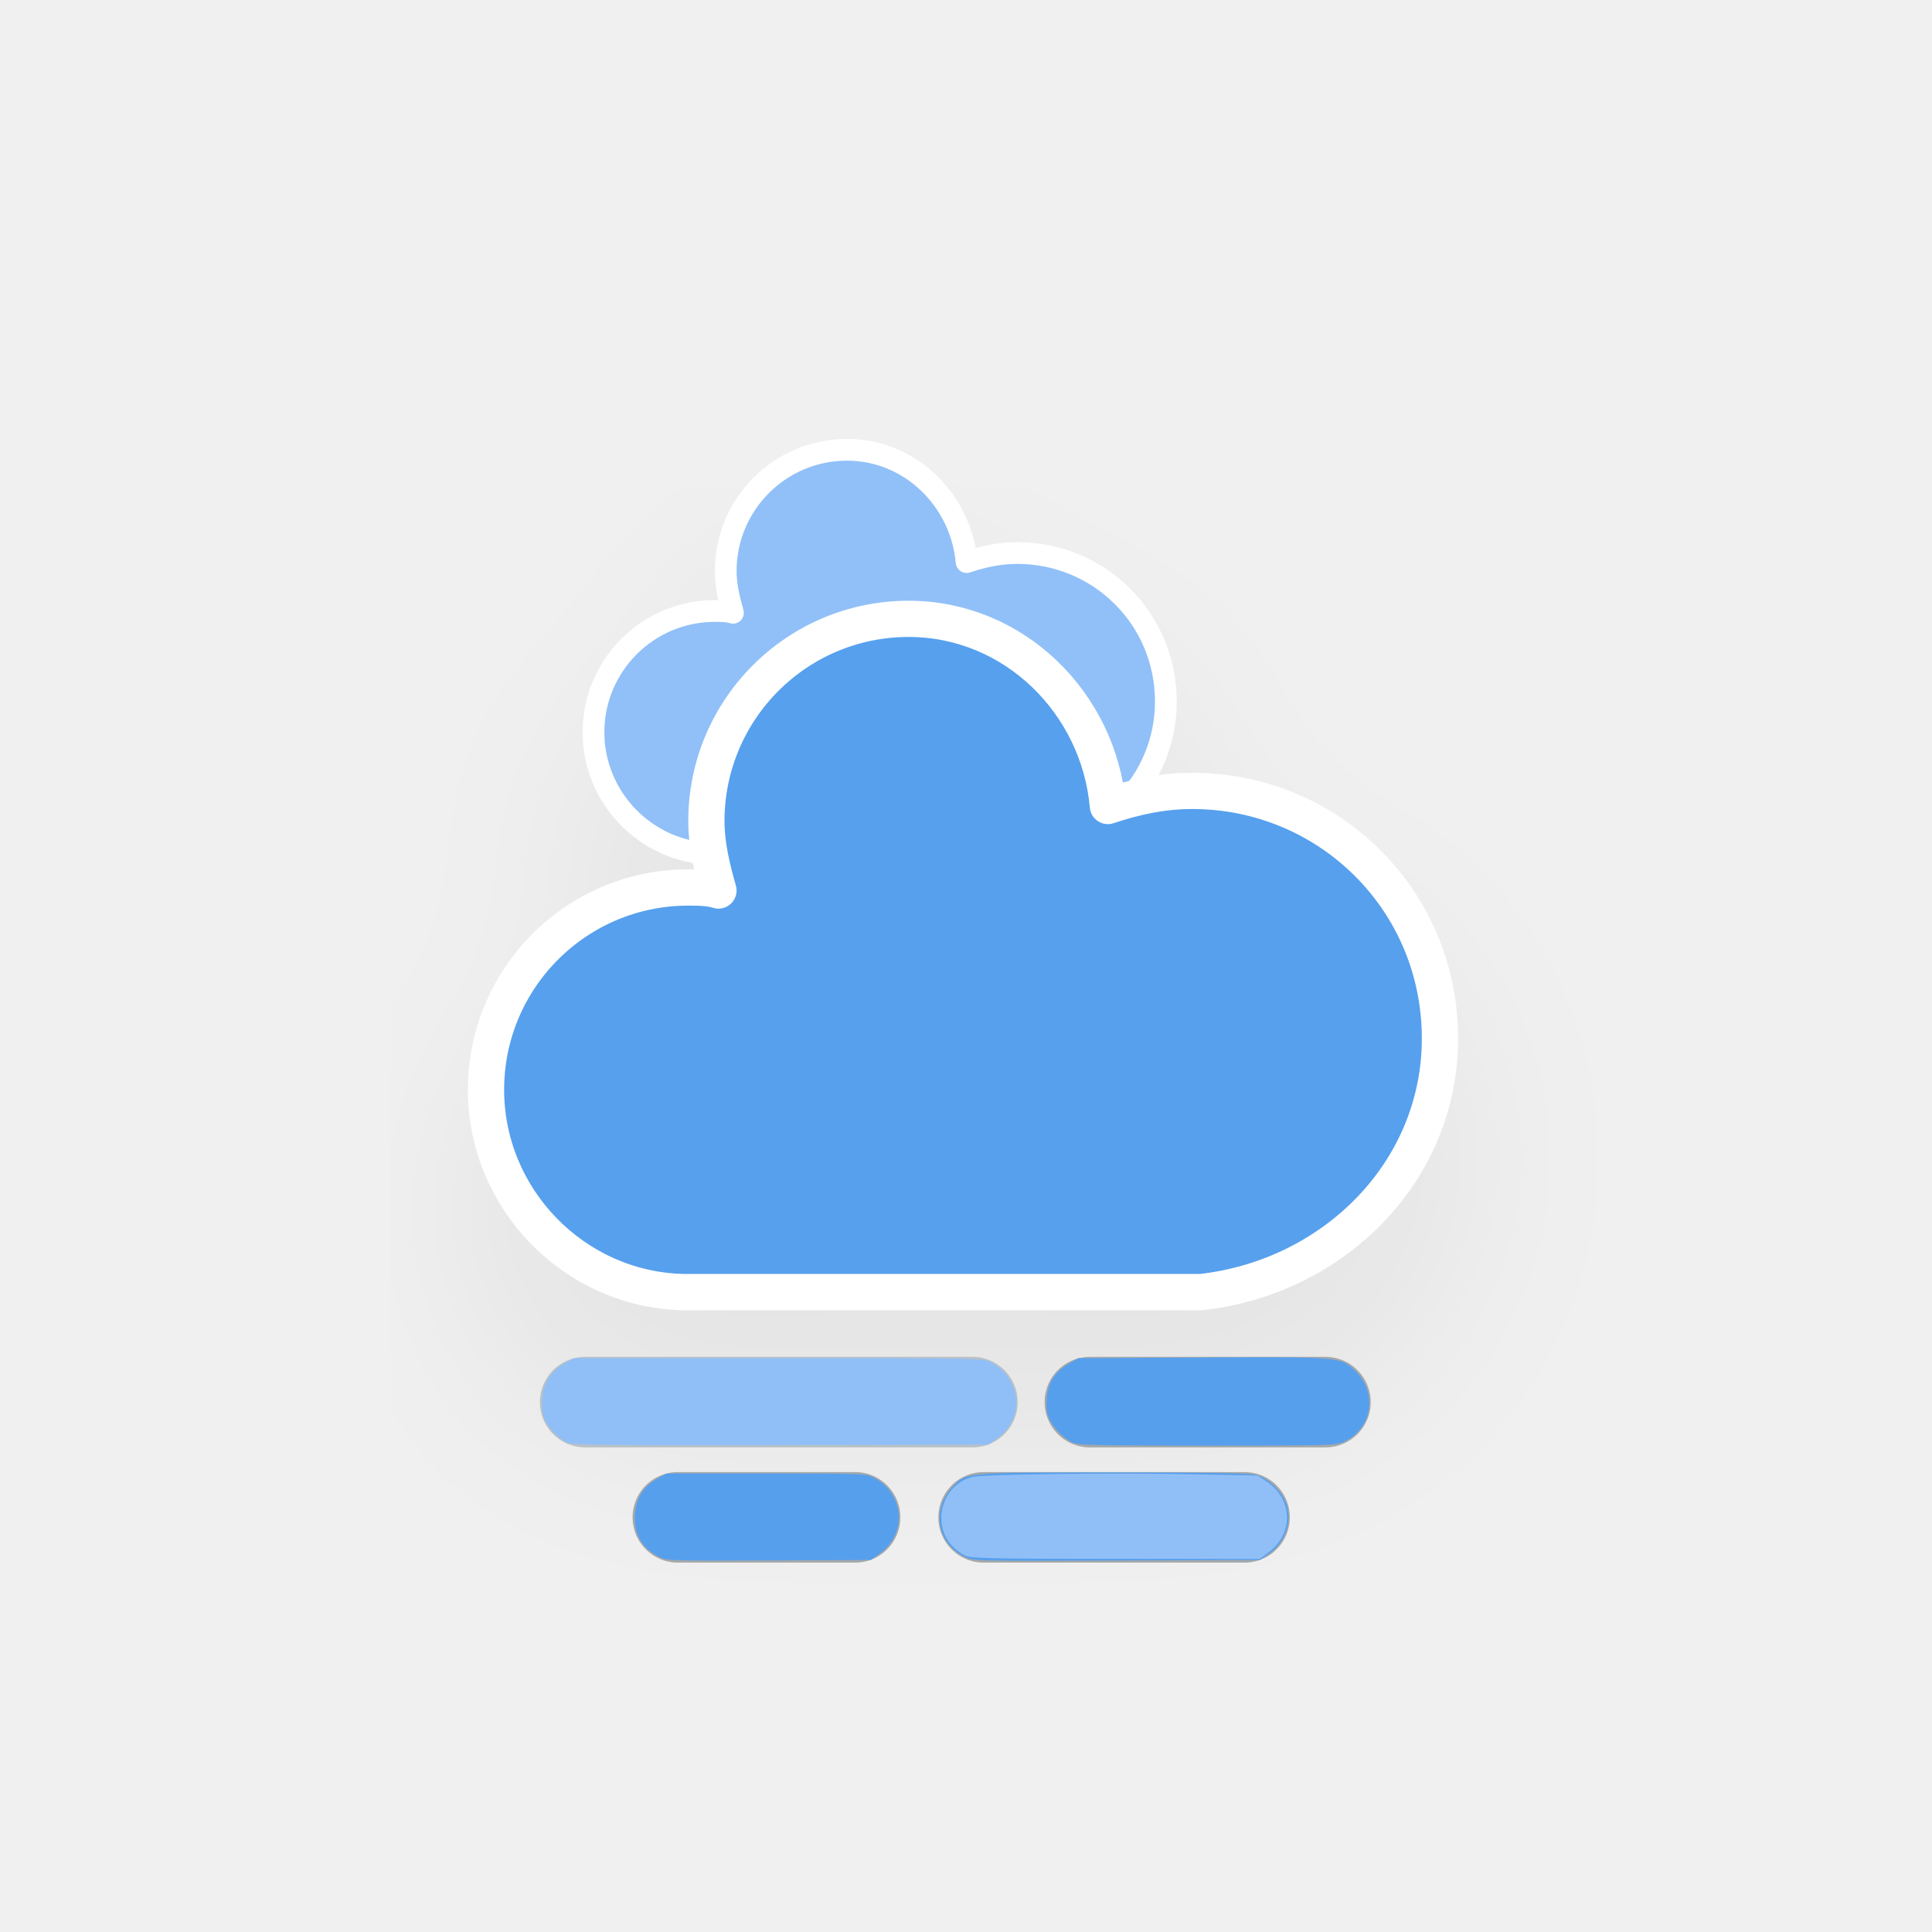
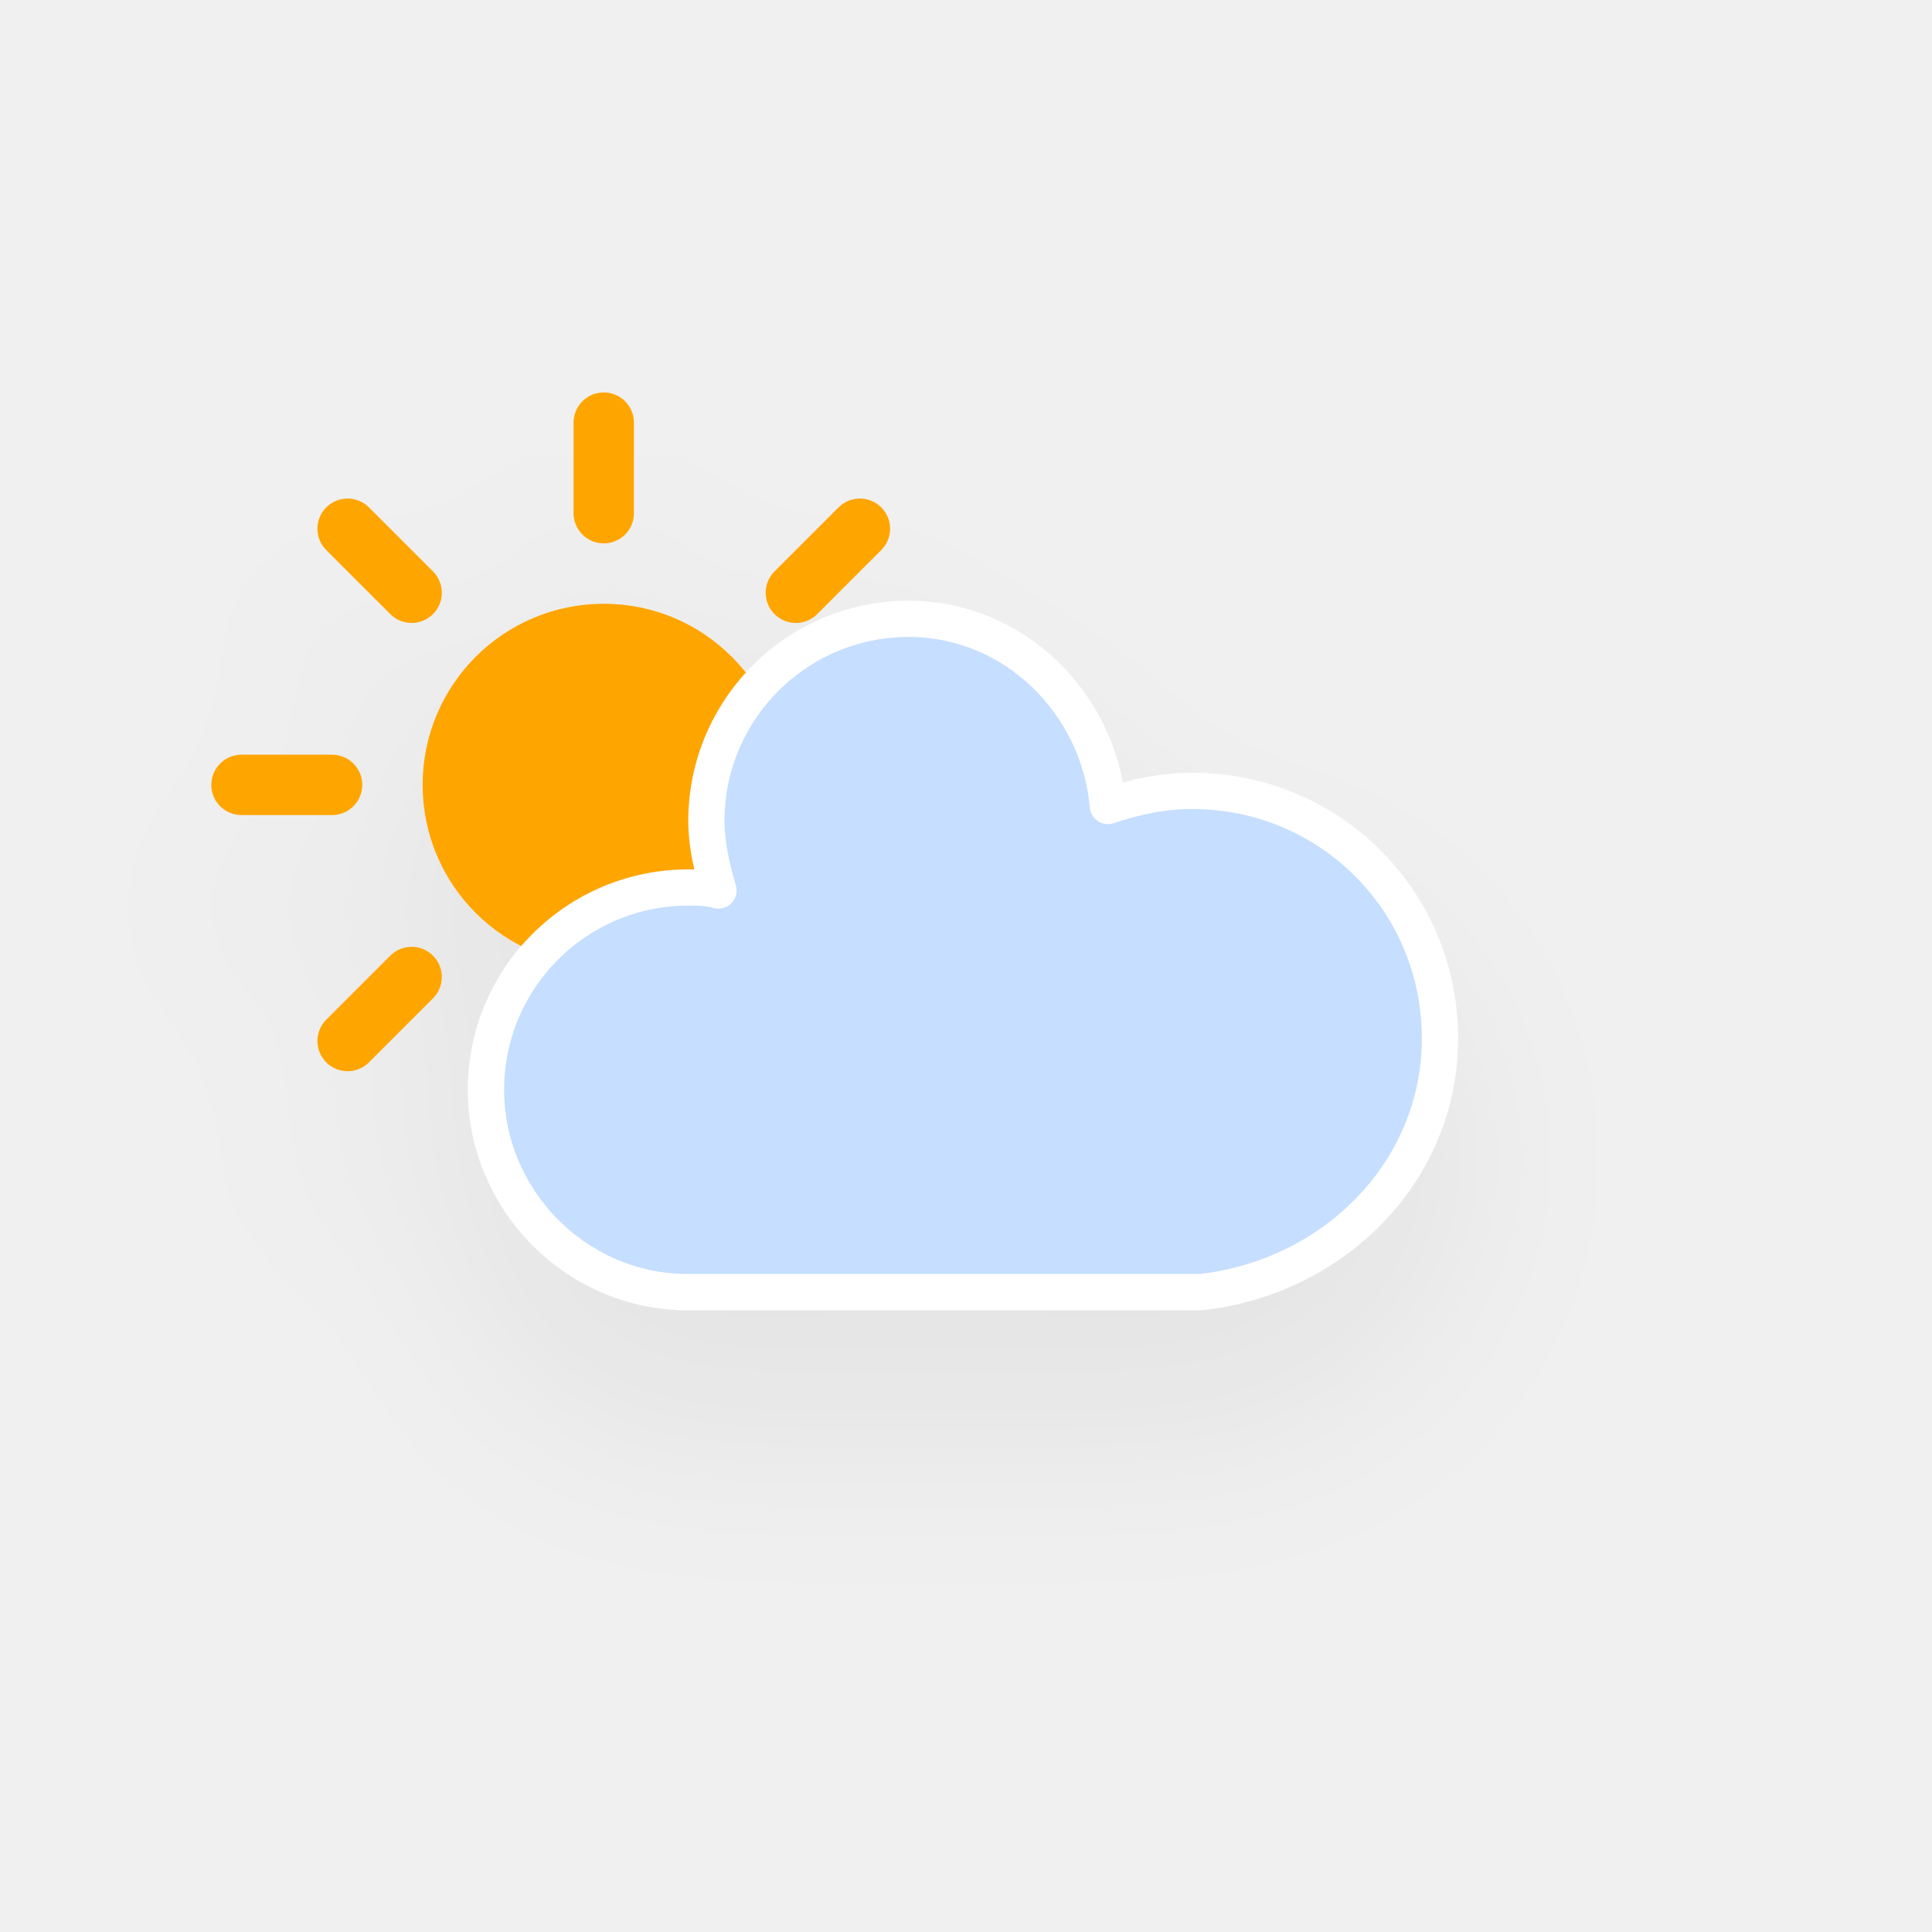
- <svg xmlns="http://www.w3.org/2000/svg" version="1.1" width="64" height="64" viewbox="0 0 64 64" id="svg32">
-   <defs id="defs19">
+ <svg xmlns="http://www.w3.org/2000/svg" version="1.1" width="64" height="64" viewbox="0 0 64 64">
+   <defs>
    <filter id="blur" width="200%" height="200%">
-       <feGaussianBlur in="SourceAlpha" stdDeviation="3" id="feGaussianBlur2" />
-       <feOffset dx="0" dy="4" result="offsetblur" id="feOffset4" />
-       <feComponentTransfer id="feComponentTransfer8">
-         <feFuncA type="linear" slope="0.05" id="feFuncA6" />
+       <feGaussianBlur in="SourceAlpha" stdDeviation="3" />
+       <feOffset dx="0" dy="4" result="offsetblur" />
+       <feComponentTransfer>
+         <feFuncA type="linear" slope="0.05" />
      </feComponentTransfer>
-       <feMerge id="feMerge14">
-         <feMergeNode id="feMergeNode10" />
-         <feMergeNode in="SourceGraphic" id="feMergeNode12" />
+       <feMerge>
+         <feMergeNode />
+         <feMergeNode in="SourceGraphic" />
      </feMerge>
    </filter>
-     <style type="text/css" id="style17">
+     <style type="text/css">
/*
** CLOUDS
*/
- @keyframes am-weather-cloud-1 {
-   0% {
-     -webkit-transform: translate(-5px,0px);
-        -moz-transform: translate(-5px,0px);
-         -ms-transform: translate(-5px,0px);
-             transform: translate(-5px,0px);
-   }
- 
-   50% {
-     -webkit-transform: translate(10px,0px);
-        -moz-transform: translate(10px,0px);
-         -ms-transform: translate(10px,0px);
-             transform: translate(10px,0px);
-   }
- 
-   100% {
-     -webkit-transform: translate(-5px,0px);
-        -moz-transform: translate(-5px,0px);
-         -ms-transform: translate(-5px,0px);
-             transform: translate(-5px,0px);
-   }
- }
- 
- .am-weather-cloud-1 {
-   -webkit-animation-name: am-weather-cloud-1;
-      -moz-animation-name: am-weather-cloud-1;
-           animation-name: am-weather-cloud-1;
-   -webkit-animation-duration: 7s;
-      -moz-animation-duration: 7s;
-           animation-duration: 7s;
-   -webkit-animation-timing-function: linear;
-      -moz-animation-timing-function: linear;
-           animation-timing-function: linear;
-   -webkit-animation-iteration-count: infinite;
-      -moz-animation-iteration-count: infinite;
-           animation-iteration-count: infinite;
- }
- 
@keyframes am-weather-cloud-2 {
  0% {
    -webkit-transform: translate(0px,0px);
       -moz-transform: translate(0px,0px);
        -ms-transform: translate(0px,0px);
            transform: translate(0px,0px);
  }

  50% {
    -webkit-transform: translate(2px,0px);
       -moz-transform: translate(2px,0px);
        -ms-transform: translate(2px,0px);
            transform: translate(2px,0px);
  }

  100% {
    -webkit-transform: translate(0px,0px);
       -moz-transform: translate(0px,0px);
        -ms-transform: translate(0px,0px);
            transform: translate(0px,0px);
  }
}

.am-weather-cloud-2 {
  -webkit-animation-name: am-weather-cloud-2;
     -moz-animation-name: am-weather-cloud-2;
          animation-name: am-weather-cloud-2;
  -webkit-animation-duration: 3s;
     -moz-animation-duration: 3s;
          animation-duration: 3s;
  -webkit-animation-timing-function: linear;
     -moz-animation-timing-function: linear;
          animation-timing-function: linear;
  -webkit-animation-iteration-count: infinite;
     -moz-animation-iteration-count: infinite;
          animation-iteration-count: infinite;
}

/*
** SUN
*/
@keyframes am-weather-sun {
  0% {
    -webkit-transform: rotate(0deg);
       -moz-transform: rotate(0deg);
        -ms-transform: rotate(0deg);
            transform: rotate(0deg);
  }

  100% {
    -webkit-transform: rotate(360deg);
       -moz-transform: rotate(360deg);
        -ms-transform: rotate(360deg);
            transform: rotate(360deg);
  }
}

.am-weather-sun {
  -webkit-animation-name: am-weather-sun;
     -moz-animation-name: am-weather-sun;
      -ms-animation-name: am-weather-sun;
          animation-name: am-weather-sun;
  -webkit-animation-duration: 9s;
     -moz-animation-duration: 9s;
      -ms-animation-duration: 9s;
          animation-duration: 9s;
  -webkit-animation-timing-function: linear;
     -moz-animation-timing-function: linear;
      -ms-animation-timing-function: linear;
          animation-timing-function: linear;
  -webkit-animation-iteration-count: infinite;
     -moz-animation-iteration-count: infinite;
      -ms-animation-iteration-count: infinite;
          animation-iteration-count: infinite;
}

@keyframes am-weather-sun-shiny {
  0% {
    stroke-dasharray: 3px 10px;
    stroke-dashoffset: 0px;
  }

  50% {
    stroke-dasharray: 0.1px 10px;
    stroke-dashoffset: -1px;
  }

  100% {
    stroke-dasharray: 3px 10px;
    stroke-dashoffset: 0px;
  }
}

.am-weather-sun-shiny line {
  -webkit-animation-name: am-weather-sun-shiny;
     -moz-animation-name: am-weather-sun-shiny;
      -ms-animation-name: am-weather-sun-shiny;
          animation-name: am-weather-sun-shiny;
  -webkit-animation-duration: 2s;
     -moz-animation-duration: 2s;
      -ms-animation-duration: 2s;
          animation-duration: 2s;
  -webkit-animation-timing-function: linear;
     -moz-animation-timing-function: linear;
      -ms-animation-timing-function: linear;
          animation-timing-function: linear;
  -webkit-animation-iteration-count: infinite;
     -moz-animation-iteration-count: infinite;
      -ms-animation-iteration-count: infinite;
          animation-iteration-count: infinite;
}
- 
- 
- 
- 
- /*
- ** MOON
- */
- @keyframes am-weather-moon {
-   0% {
-     -webkit-transform: rotate(0deg);
-        -moz-transform: rotate(0deg);
-         -ms-transform: rotate(0deg);
-             transform: rotate(0deg);
-   }
- 
-   50% {
-     -webkit-transform: rotate(15deg);
-        -moz-transform: rotate(15deg);
-         -ms-transform: rotate(15deg);
-             transform: rotate(15deg);
-   }
- 
-   100% {
-     -webkit-transform: rotate(0deg);
-        -moz-transform: rotate(0deg);
-         -ms-transform: rotate(0deg);
-             transform: rotate(0deg);
-   }
- }
- 
- .am-weather-moon {
-   -webkit-animation-name: am-weather-moon;
-      -moz-animation-name: am-weather-moon;
-       -ms-animation-name: am-weather-moon;
-           animation-name: am-weather-moon;
-   -webkit-animation-duration: 6s;
-      -moz-animation-duration: 6s;
-       -ms-animation-duration: 6s;
-           animation-duration: 6s;
-   -webkit-animation-timing-function: linear;
-      -moz-animation-timing-function: linear;
-       -ms-animation-timing-function: linear;
-           animation-timing-function: linear;
-   -webkit-animation-iteration-count: infinite;
-      -moz-animation-iteration-count: infinite;
-       -ms-animation-iteration-count: infinite;
-           animation-iteration-count: infinite;
-   -webkit-transform-origin: 12.5px 15.15px 0; /* TODO FF CENTER ISSUE */
-      -moz-transform-origin: 12.5px 15.15px 0; /* TODO FF CENTER ISSUE */
-       -ms-transform-origin: 12.5px 15.15px 0; /* TODO FF CENTER ISSUE */
-           transform-origin: 12.5px 15.15px 0; /* TODO FF CENTER ISSUE */
- }
- 
- @keyframes am-weather-moon-star-1 {
-   0% {
-     opacity: 0;
-   }
- 
-   100% {
-     opacity: 1;
-   }
- }
- 
- .am-weather-moon-star-1 {
-   -webkit-animation-name: am-weather-moon-star-1;
-      -moz-animation-name: am-weather-moon-star-1;
-       -ms-animation-name: am-weather-moon-star-1;
-           animation-name: am-weather-moon-star-1;
-   -webkit-animation-delay: 3s;
-      -moz-animation-delay: 3s;
-       -ms-animation-delay: 3s;
-           animation-delay: 3s;
-   -webkit-animation-duration: 5s;
-      -moz-animation-duration: 5s;
-       -ms-animation-duration: 5s;
-           animation-duration: 5s;
-   -webkit-animation-timing-function: linear;
-      -moz-animation-timing-function: linear;
-       -ms-animation-timing-function: linear;
-           animation-timing-function: linear;
-   -webkit-animation-iteration-count: 1;
-      -moz-animation-iteration-count: 1;
-       -ms-animation-iteration-count: 1;
-           animation-iteration-count: 1;
- }
- 
- @keyframes am-weather-moon-star-2 {
-   0% {
-     opacity: 0;
-   }
- 
-   100% {
-     opacity: 1;
-   }
- }
- 
- .am-weather-moon-star-2 {
-   -webkit-animation-name: am-weather-moon-star-2;
-      -moz-animation-name: am-weather-moon-star-2;
-       -ms-animation-name: am-weather-moon-star-2;
-           animation-name: am-weather-moon-star-2;
-   -webkit-animation-delay: 5s;
-      -moz-animation-delay: 5s;
-       -ms-animation-delay: 5s;
-           animation-delay: 5s;
-   -webkit-animation-duration: 4s;
-      -moz-animation-duration: 4s;
-       -ms-animation-duration: 4s;
-           animation-duration: 4s;
-   -webkit-animation-timing-function: linear;
-      -moz-animation-timing-function: linear;
-       -ms-animation-timing-function: linear;
-           animation-timing-function: linear;
-   -webkit-animation-iteration-count: 1;
-      -moz-animation-iteration-count: 1;
-       -ms-animation-iteration-count: 1;
-           animation-iteration-count: 1;
- }
- 
- /*
- ** RAIN
- */
- @keyframes am-weather-rain {
-   0% {
-     stroke-dashoffset: 0;
-   }
- 
-   100% {
-     stroke-dashoffset: -100;
-   }
- }
- 
- .am-weather-rain-1 {
-   -webkit-animation-name: am-weather-rain;
-      -moz-animation-name: am-weather-rain;
-       -ms-animation-name: am-weather-rain;
-           animation-name: am-weather-rain;
-   -webkit-animation-duration: 8s;
-      -moz-animation-duration: 8s;
-       -ms-animation-duration: 8s;
-           animation-duration: 8s;
-   -webkit-animation-timing-function: linear;
-      -moz-animation-timing-function: linear;
-       -ms-animation-timing-function: linear;
-           animation-timing-function: linear;
-   -webkit-animation-iteration-count: infinite;
-      -moz-animation-iteration-count: infinite;
-       -ms-animation-iteration-count: infinite;
-           animation-iteration-count: infinite;
- }
- 
- .am-weather-rain-2 {
-   -webkit-animation-name: am-weather-rain;
-      -moz-animation-name: am-weather-rain;
-       -ms-animation-name: am-weather-rain;
-           animation-name: am-weather-rain;
-   -webkit-animation-delay: 0.25s;
-      -moz-animation-delay: 0.25s;
-       -ms-animation-delay: 0.25s;
-           animation-delay: 0.25s;
-   -webkit-animation-duration: 8s;
-      -moz-animation-duration: 8s;
-       -ms-animation-duration: 8s;
-           animation-duration: 8s;
-   -webkit-animation-timing-function: linear;
-      -moz-animation-timing-function: linear;
-       -ms-animation-timing-function: linear;
-           animation-timing-function: linear;
-   -webkit-animation-iteration-count: infinite;
-      -moz-animation-iteration-count: infinite;
-       -ms-animation-iteration-count: infinite;
-           animation-iteration-count: infinite;
- }
- 
- 
- /*
- ** SNOW
- */
- @keyframes am-weather-snow {
-   0% {
-     -webkit-transform: translateX(0) translateY(0);
-        -moz-transform: translateX(0) translateY(0);
-         -ms-transform: translateX(0) translateY(0);
-             transform: translateX(0) translateY(0);
-   }
- 
-   33.33% {
-     -webkit-transform: translateX(-1.2px) translateY(2px);
-        -moz-transform: translateX(-1.2px) translateY(2px);
-         -ms-transform: translateX(-1.2px) translateY(2px);
-             transform: translateX(-1.2px) translateY(2px);
-   }
- 
-   66.66% {
-     -webkit-transform: translateX(1.4px) translateY(4px);
-        -moz-transform: translateX(1.4px) translateY(4px);
-         -ms-transform: translateX(1.4px) translateY(4px);
-             transform: translateX(1.4px) translateY(4px);
-     opacity: 1;
-   }
- 
-   100% {
-     -webkit-transform: translateX(-1.6px) translateY(6px);
-        -moz-transform: translateX(-1.6px) translateY(6px);
-         -ms-transform: translateX(-1.6px) translateY(6px);
-             transform: translateX(-1.6px) translateY(6px);
-     opacity: 0;
-   }
- }
- 
- @keyframes am-weather-snow-reverse {
-   0% {
-     -webkit-transform: translateX(0) translateY(0);
-        -moz-transform: translateX(0) translateY(0);
-         -ms-transform: translateX(0) translateY(0);
-             transform: translateX(0) translateY(0);
-   }
- 
-   33.33% {
-     -webkit-transform: translateX(1.2px) translateY(2px);
-        -moz-transform: translateX(1.2px) translateY(2px);
-         -ms-transform: translateX(1.2px) translateY(2px);
-             transform: translateX(1.2px) translateY(2px);
-   }
- 
-   66.66% {
-     -webkit-transform: translateX(-1.4px) translateY(4px);
-        -moz-transform: translateX(-1.4px) translateY(4px);
-         -ms-transform: translateX(-1.4px) translateY(4px);
-             transform: translateX(-1.4px) translateY(4px);
-     opacity: 1;
-   }
- 
-   100% {
-     -webkit-transform: translateX(1.6px) translateY(6px);
-        -moz-transform: translateX(1.6px) translateY(6px);
-         -ms-transform: translateX(1.6px) translateY(6px);
-             transform: translateX(1.6px) translateY(6px);
-     opacity: 0;
-   }
- }
- 
- .am-weather-snow-1 {
-   -webkit-animation-name: am-weather-snow;
-      -moz-animation-name: am-weather-snow;
-       -ms-animation-name: am-weather-snow;
-           animation-name: am-weather-snow;
-   -webkit-animation-duration: 2s;
-      -moz-animation-duration: 2s;
-       -ms-animation-duration: 2s;
-           animation-duration: 2s;
-   -webkit-animation-timing-function: linear;
-      -moz-animation-timing-function: linear;
-       -ms-animation-timing-function: linear;
-           animation-timing-function: linear;
-   -webkit-animation-iteration-count: infinite;
-      -moz-animation-iteration-count: infinite;
-       -ms-animation-iteration-count: infinite;
-           animation-iteration-count: infinite;
- }
- 
- .am-weather-snow-2 {
-   -webkit-animation-name: am-weather-snow;
-      -moz-animation-name: am-weather-snow;
-       -ms-animation-name: am-weather-snow;
-           animation-name: am-weather-snow;
-   -webkit-animation-delay: 1.2s;
-      -moz-animation-delay: 1.2s;
-       -ms-animation-delay: 1.2s;
-           animation-delay: 1.2s;
-   -webkit-animation-duration: 2s;
-      -moz-animation-duration: 2s;
-       -ms-animation-duration: 2s;
-           animation-duration: 2s;
-   -webkit-animation-timing-function: linear;
-      -moz-animation-timing-function: linear;
-       -ms-animation-timing-function: linear;
-           animation-timing-function: linear;
-   -webkit-animation-iteration-count: infinite;
-      -moz-animation-iteration-count: infinite;
-       -ms-animation-iteration-count: infinite;
-           animation-iteration-count: infinite;
- }
- 
- .am-weather-snow-3 {
-   -webkit-animation-name: am-weather-snow-reverse;
-      -moz-animation-name: am-weather-snow-reverse;
-       -ms-animation-name: am-weather-snow-reverse;
-           animation-name: am-weather-snow-reverse;
-   -webkit-animation-duration: 2s;
-      -moz-animation-duration: 2s;
-       -ms-animation-duration: 2s;
-           animation-duration: 2s;
-   -webkit-animation-timing-function: linear;
-      -moz-animation-timing-function: linear;
-       -ms-animation-timing-function: linear;
-           animation-timing-function: linear;
-   -webkit-animation-iteration-count: infinite;
-      -moz-animation-iteration-count: infinite;
-       -ms-animation-iteration-count: infinite;
-           animation-iteration-count: infinite;
- }
- 
- /*
- ** EASING
- */
- .am-weather-easing-ease-in-out {
-   -webkit-animation-timing-function: ease-in-out;
-      -moz-animation-timing-function: ease-in-out;
-       -ms-animation-timing-function: ease-in-out;
-           animation-timing-function: ease-in-out;
- }
- 
        </style>
  </defs>
-   <g filter="url(#blur)" id="cloudy">
-     <g transform="translate(20,10)" id="g29">
-       <g class="am-weather-cloud-1" id="g23">
-         <path d="M47.7,35.4     c0-4.6-3.7-8.2-8.2-8.2c-1,0-1.9,0.2-2.8,0.5c-0.3-3.4-3.1-6.2-6.6-6.2c-3.7,0-6.7,3-6.7,6.7c0,0.8,0.2,1.6,0.4,2.3     c-0.3-0.1-0.7-0.1-1-0.1c-3.7,0-6.7,3-6.7,6.7c0,3.6,2.9,6.6,6.5,6.7l17.2,0C44.2,43.3,47.7,39.8,47.7,35.4z" fill="#91C0F8" stroke="white" stroke-linejoin="round" stroke-width="1.2" transform="translate(-10,-8), scale(0.6)" id="path21" />
+   <g filter="url(#blur)" id="cloudy-day-1">
+     <g transform="translate(20,10)">
+       <g transform="translate(0,16)">
+         <g class="am-weather-sun">
+           <g>
+             <line fill="none" stroke="orange" stroke-linecap="round" stroke-width="2" transform="translate(0,9)" x1="0" x2="0" y1="0" y2="3" />
+           </g>
+           <g transform="rotate(45)">
+             <line fill="none" stroke="orange" stroke-linecap="round" stroke-width="2" transform="translate(0,9)" x1="0" x2="0" y1="0" y2="3" />
+           </g>
+           <g transform="rotate(90)">
+             <line fill="none" stroke="orange" stroke-linecap="round" stroke-width="2" transform="translate(0,9)" x1="0" x2="0" y1="0" y2="3" />
+           </g>
+           <g transform="rotate(135)">
+             <line fill="none" stroke="orange" stroke-linecap="round" stroke-width="2" transform="translate(0,9)" x1="0" x2="0" y1="0" y2="3" />
+           </g>
+           <g transform="rotate(180)">
+             <line fill="none" stroke="orange" stroke-linecap="round" stroke-width="2" transform="translate(0,9)" x1="0" x2="0" y1="0" y2="3" />
+           </g>
+           <g transform="rotate(225)">
+             <line fill="none" stroke="orange" stroke-linecap="round" stroke-width="2" transform="translate(0,9)" x1="0" x2="0" y1="0" y2="3" />
+           </g>
+           <g transform="rotate(270)">
+             <line fill="none" stroke="orange" stroke-linecap="round" stroke-width="2" transform="translate(0,9)" x1="0" x2="0" y1="0" y2="3" />
+           </g>
+           <g transform="rotate(315)">
+             <line fill="none" stroke="orange" stroke-linecap="round" stroke-width="2" transform="translate(0,9)" x1="0" x2="0" y1="0" y2="3" />
+           </g>
+         </g>
+         <circle cx="0" cy="0" fill="orange" r="5" stroke="orange" stroke-width="2" />
      </g>
-       <g class="am-weather-cloud-2" id="g27">
-         <path d="M47.7,35.4     c0-4.6-3.7-8.2-8.2-8.2c-1,0-1.9,0.2-2.8,0.5c-0.3-3.4-3.1-6.2-6.6-6.2c-3.7,0-6.7,3-6.7,6.7c0,0.8,0.2,1.6,0.4,2.3     c-0.3-0.1-0.7-0.1-1-0.1c-3.7,0-6.7,3-6.7,6.7c0,3.6,2.9,6.6,6.5,6.7l17.2,0C44.2,43.3,47.7,39.8,47.7,35.4z" fill="#57A0EE" stroke="white" stroke-linejoin="round" stroke-width="1.2" transform="translate(-20,-11)" id="path25" />
+       <g class="am-weather-cloud-2">
+         <path d="M47.7,35.4c0-4.6-3.7-8.2-8.2-8.2c-1,0-1.9,0.2-2.8,0.5c-0.3-3.4-3.1-6.2-6.6-6.2c-3.7,0-6.7,3-6.7,6.7c0,0.8,0.2,1.6,0.4,2.3    c-0.3-0.1-0.7-0.1-1-0.1c-3.7,0-6.7,3-6.7,6.7c0,3.6,2.9,6.6,6.5,6.7l17.2,0C44.2,43.3,47.7,39.8,47.7,35.4z" fill="#C6DEFF" stroke="white" stroke-linejoin="round" stroke-width="1.2" transform="translate(-20,-11)" />
      </g>
    </g>
  </g>
-   <line class="cls-3" x1="36.104" x2="43.906" y1="46.447" y2="46.447" id="line22" style="fill:#90bff7;stroke:#a5a9aa;stroke-width:3px;stroke-linecap:round;stroke-miterlimit:10;fill-opacity:1" />
-   <line class="cls-4" x1="19.386" x2="32.211" y1="46.447" y2="46.447" id="line24" style="fill:#90bff7;stroke:#b9c1c6;stroke-width:3px;stroke-linecap:round;stroke-miterlimit:10;fill-opacity:1" />
-   <line class="cls-3" x1="32.585" x2="41.226" y1="50.264" y2="50.264" id="line26" style="fill:#90bff7;stroke:#a5a9aa;stroke-width:3px;stroke-linecap:round;stroke-miterlimit:10;fill-opacity:1" />
-   <line class="cls-3" x1="22.455" x2="28.325" y1="50.264" y2="50.264" id="line28" style="fill:#90bff7;stroke:#a5a9aa;stroke-width:3px;stroke-linecap:round;stroke-miterlimit:10;fill-opacity:1" />
-   <path style="fill:#90bff7;fill-opacity:1;stroke-width:0.068" d="m 18.797,47.795 c -0.292,-0.128 -0.689,-0.553 -0.783,-0.839 -0.043,-0.131 -0.066,-0.419 -0.05,-0.641 0.036,-0.498 0.296,-0.903 0.74,-1.152 l 0.304,-0.171 h 6.786 c 6.494,0 6.796,0.005 7.025,0.127 1.029,0.549 1.14,1.88 0.212,2.532 l -0.292,0.205 -6.866,0.015 c -5.646,0.012 -6.903,-0.002 -7.076,-0.077 z" id="path50" />
-   <path style="fill:#569fed;fill-opacity:1;stroke-width:0.068" d="m 31.947,51.567 c -0.899,-0.447 -1.096,-1.542 -0.411,-2.285 0.475,-0.515 0.359,-0.504 5.356,-0.504 3.136,0 4.481,0.023 4.709,0.08 0.429,0.108 0.909,0.584 1.032,1.022 0.165,0.591 -0.071,1.219 -0.597,1.589 l -0.295,0.207 -4.751,0.018 c -4.726,0.018 -4.753,0.017 -5.043,-0.127 z" id="path52" />
-   <path style="fill:#569fed;fill-opacity:1;stroke-width:0.068" d="m 35.512,47.778 c -0.303,-0.16 -0.575,-0.433 -0.73,-0.734 -0.107,-0.207 -0.131,-0.362 -0.11,-0.691 0.034,-0.531 0.26,-0.9 0.719,-1.169 l 0.325,-0.191 4.058,-0.022 c 4.538,-0.024 4.616,-0.018 5.065,0.386 0.815,0.735 0.651,1.953 -0.325,2.405 -0.256,0.119 -0.529,0.126 -4.535,0.125 -3.75,-0.001 -4.287,-0.014 -4.467,-0.109 z" id="path54" />
-   <path style="fill:#569fed;fill-opacity:1;stroke-width:0.068" d="m 21.837,51.579 c -0.585,-0.312 -0.845,-0.768 -0.804,-1.41 0.034,-0.531 0.283,-0.929 0.74,-1.186 l 0.304,-0.171 h 3.308 c 3.256,0 3.312,0.002 3.581,0.147 0.997,0.537 1.092,1.845 0.181,2.503 l -0.297,0.214 -3.386,0.015 c -3.197,0.014 -3.4,0.008 -3.626,-0.113 z" id="path56" />
-   <path style="fill:#569fed;fill-opacity:1;stroke-width:0.068" d="m 35.512,47.727 c -0.207,-0.093 -0.466,-0.344 -0.672,-0.652 -0.077,-0.114 -0.112,-0.312 -0.112,-0.614 0.001,-0.564 0.182,-0.906 0.643,-1.215 l 0.334,-0.224 4.303,0.019 c 4.728,0.021 4.483,-6.29e-4 4.892,0.44 0.322,0.346 0.417,0.616 0.387,1.09 -0.03,0.477 -0.134,0.664 -0.56,1.009 l -0.258,0.209 -4.376,0.015 c -3.553,0.012 -4.414,-0.002 -4.58,-0.077 z" id="path58" />
-   <path style="fill:#90bff7;fill-opacity:1;stroke-width:0.068" d="m 31.966,51.529 c -0.507,-0.267 -0.784,-0.71 -0.784,-1.251 0,-0.645 0.466,-1.245 1.052,-1.356 0.472,-0.089 4.64,-0.138 7.274,-0.085 l 2.154,0.043 0.284,0.188 c 0.876,0.58 0.923,1.708 0.098,2.338 l -0.309,0.236 -4.781,-0.003 c -4.225,-0.002 -4.805,-0.015 -4.986,-0.111 z" id="path60" />
</svg>
